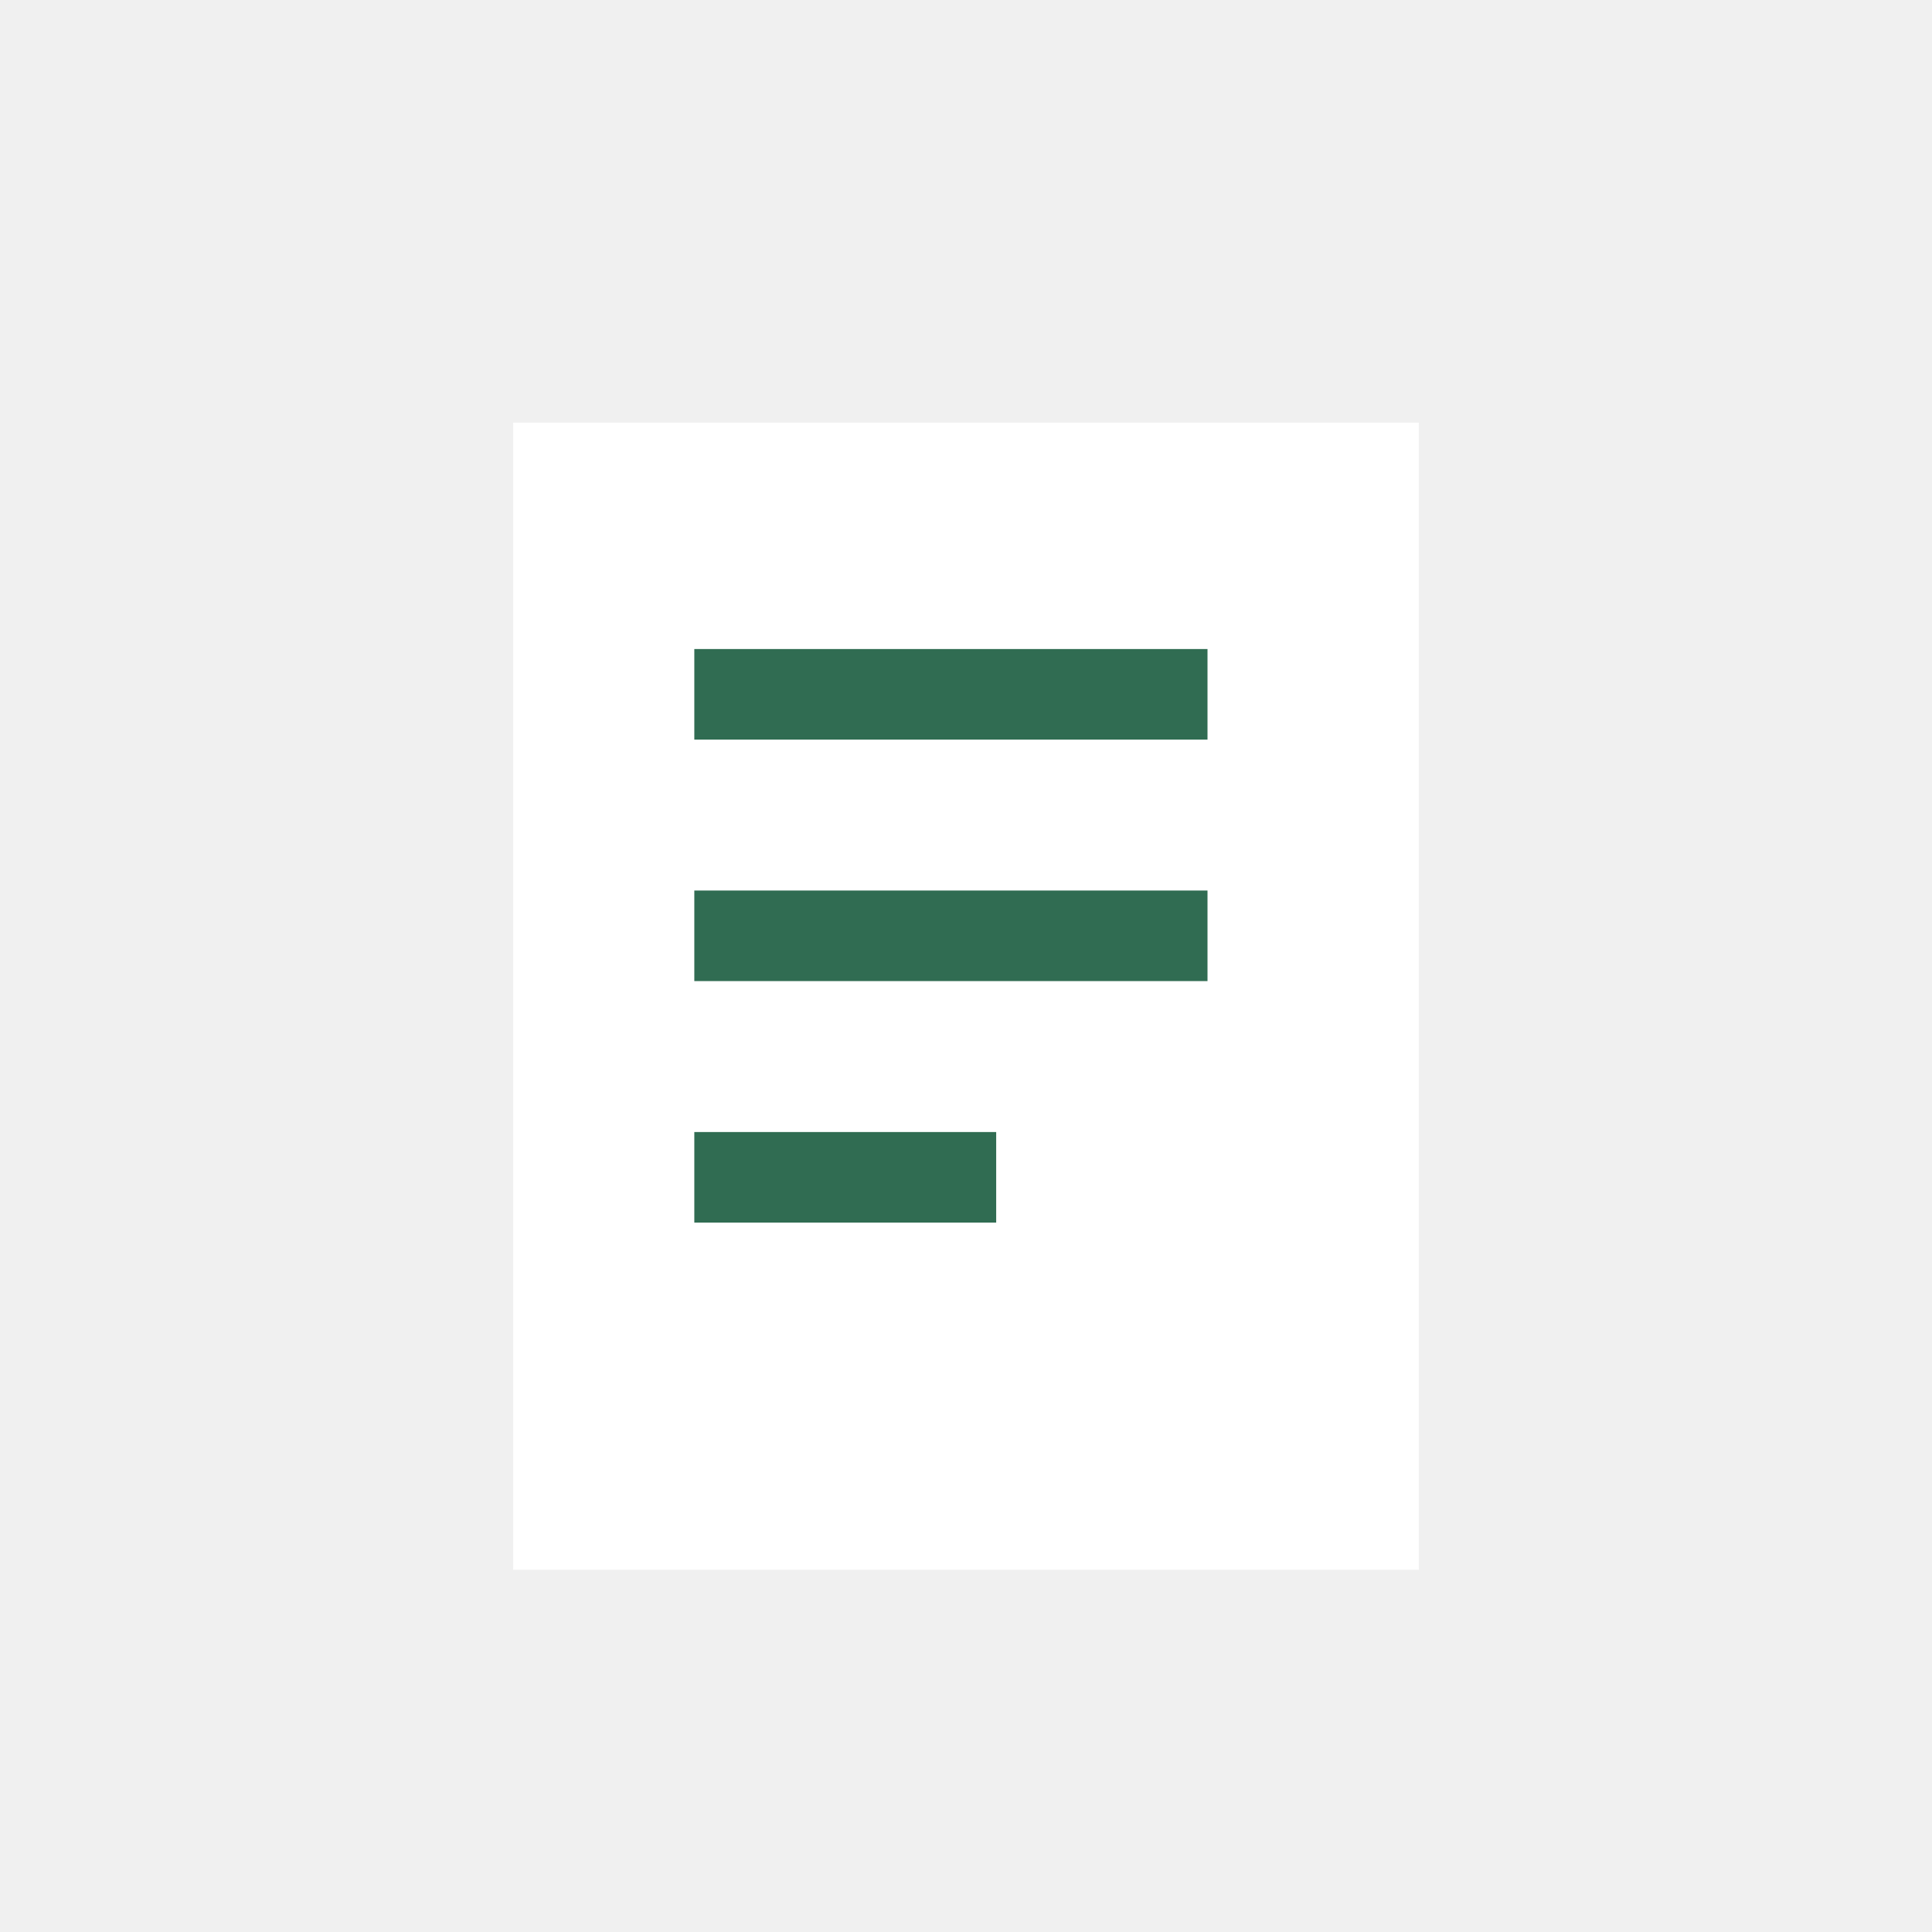
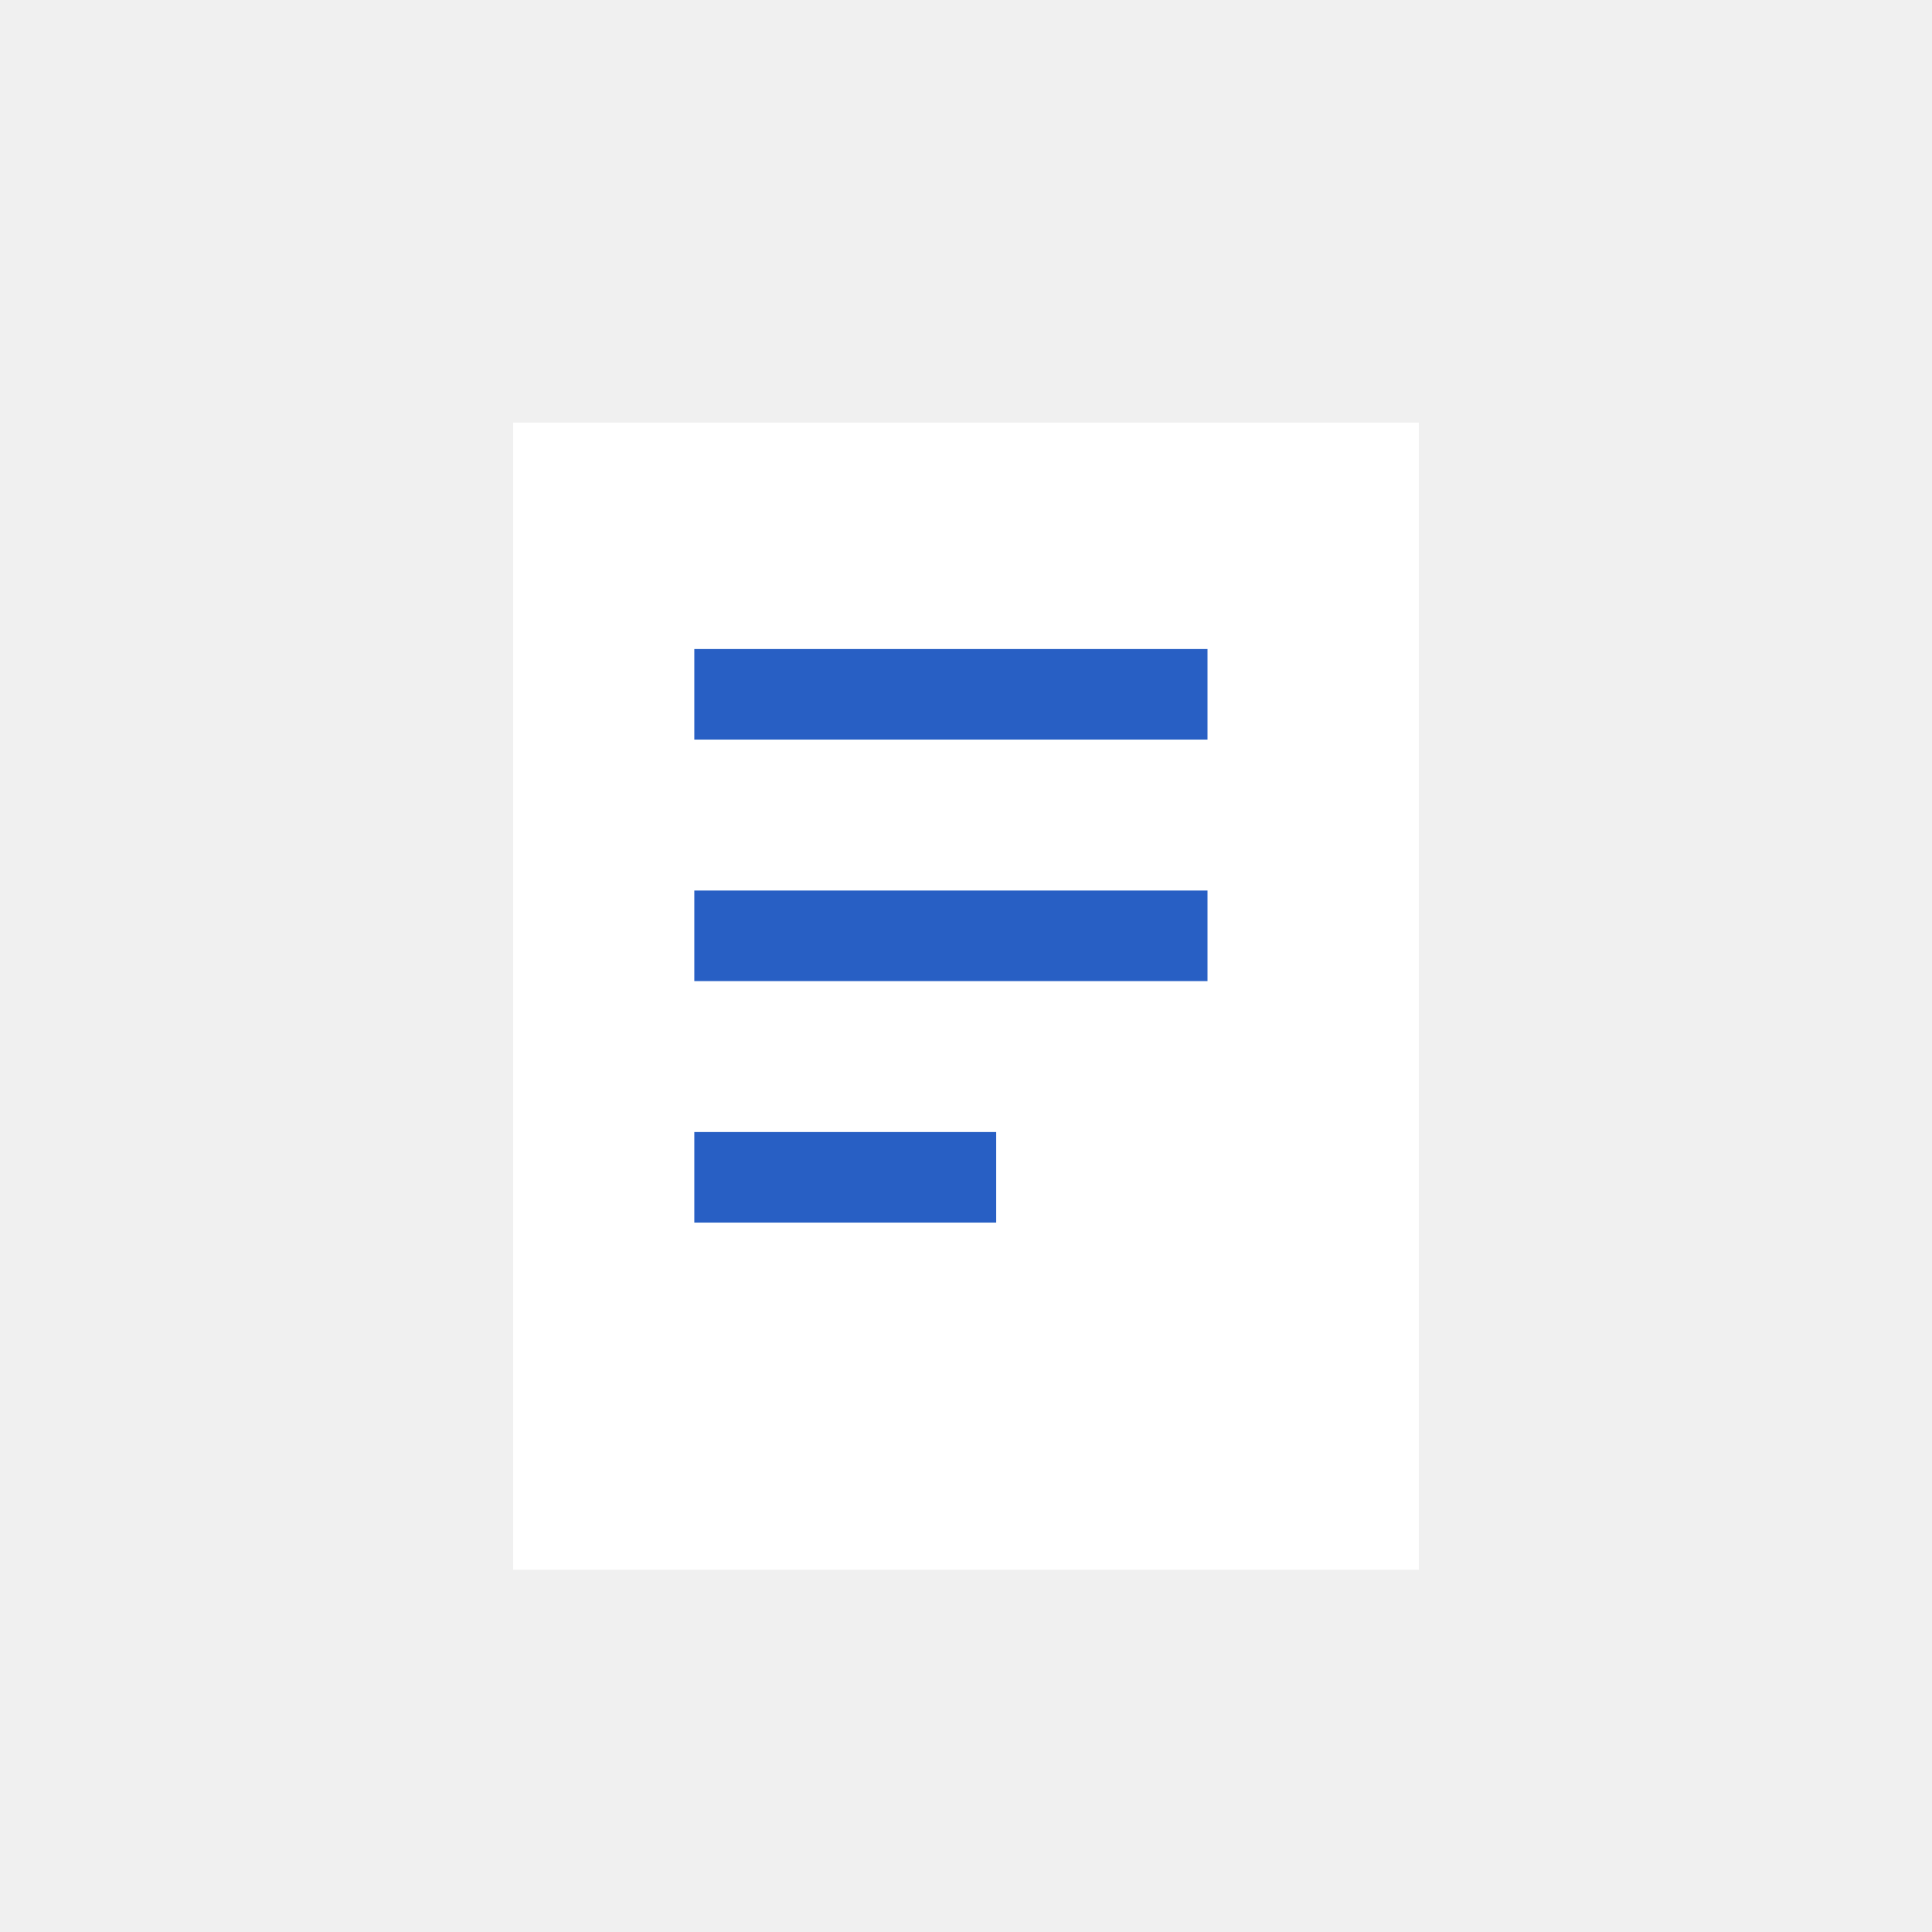
<svg xmlns="http://www.w3.org/2000/svg" width="128" height="128" viewBox="0 0 128 128">
  <path d="M34 28h60v76H34z" fill="#fff" />
-   <path d="M46 46h34M46 62h34M46 78h20" stroke="#306c52" stroke-width="6" />
+   <path d="M46 46h34M46 62h34M46 78h20" stroke="#285fc4" stroke-width="6" />
</svg>
